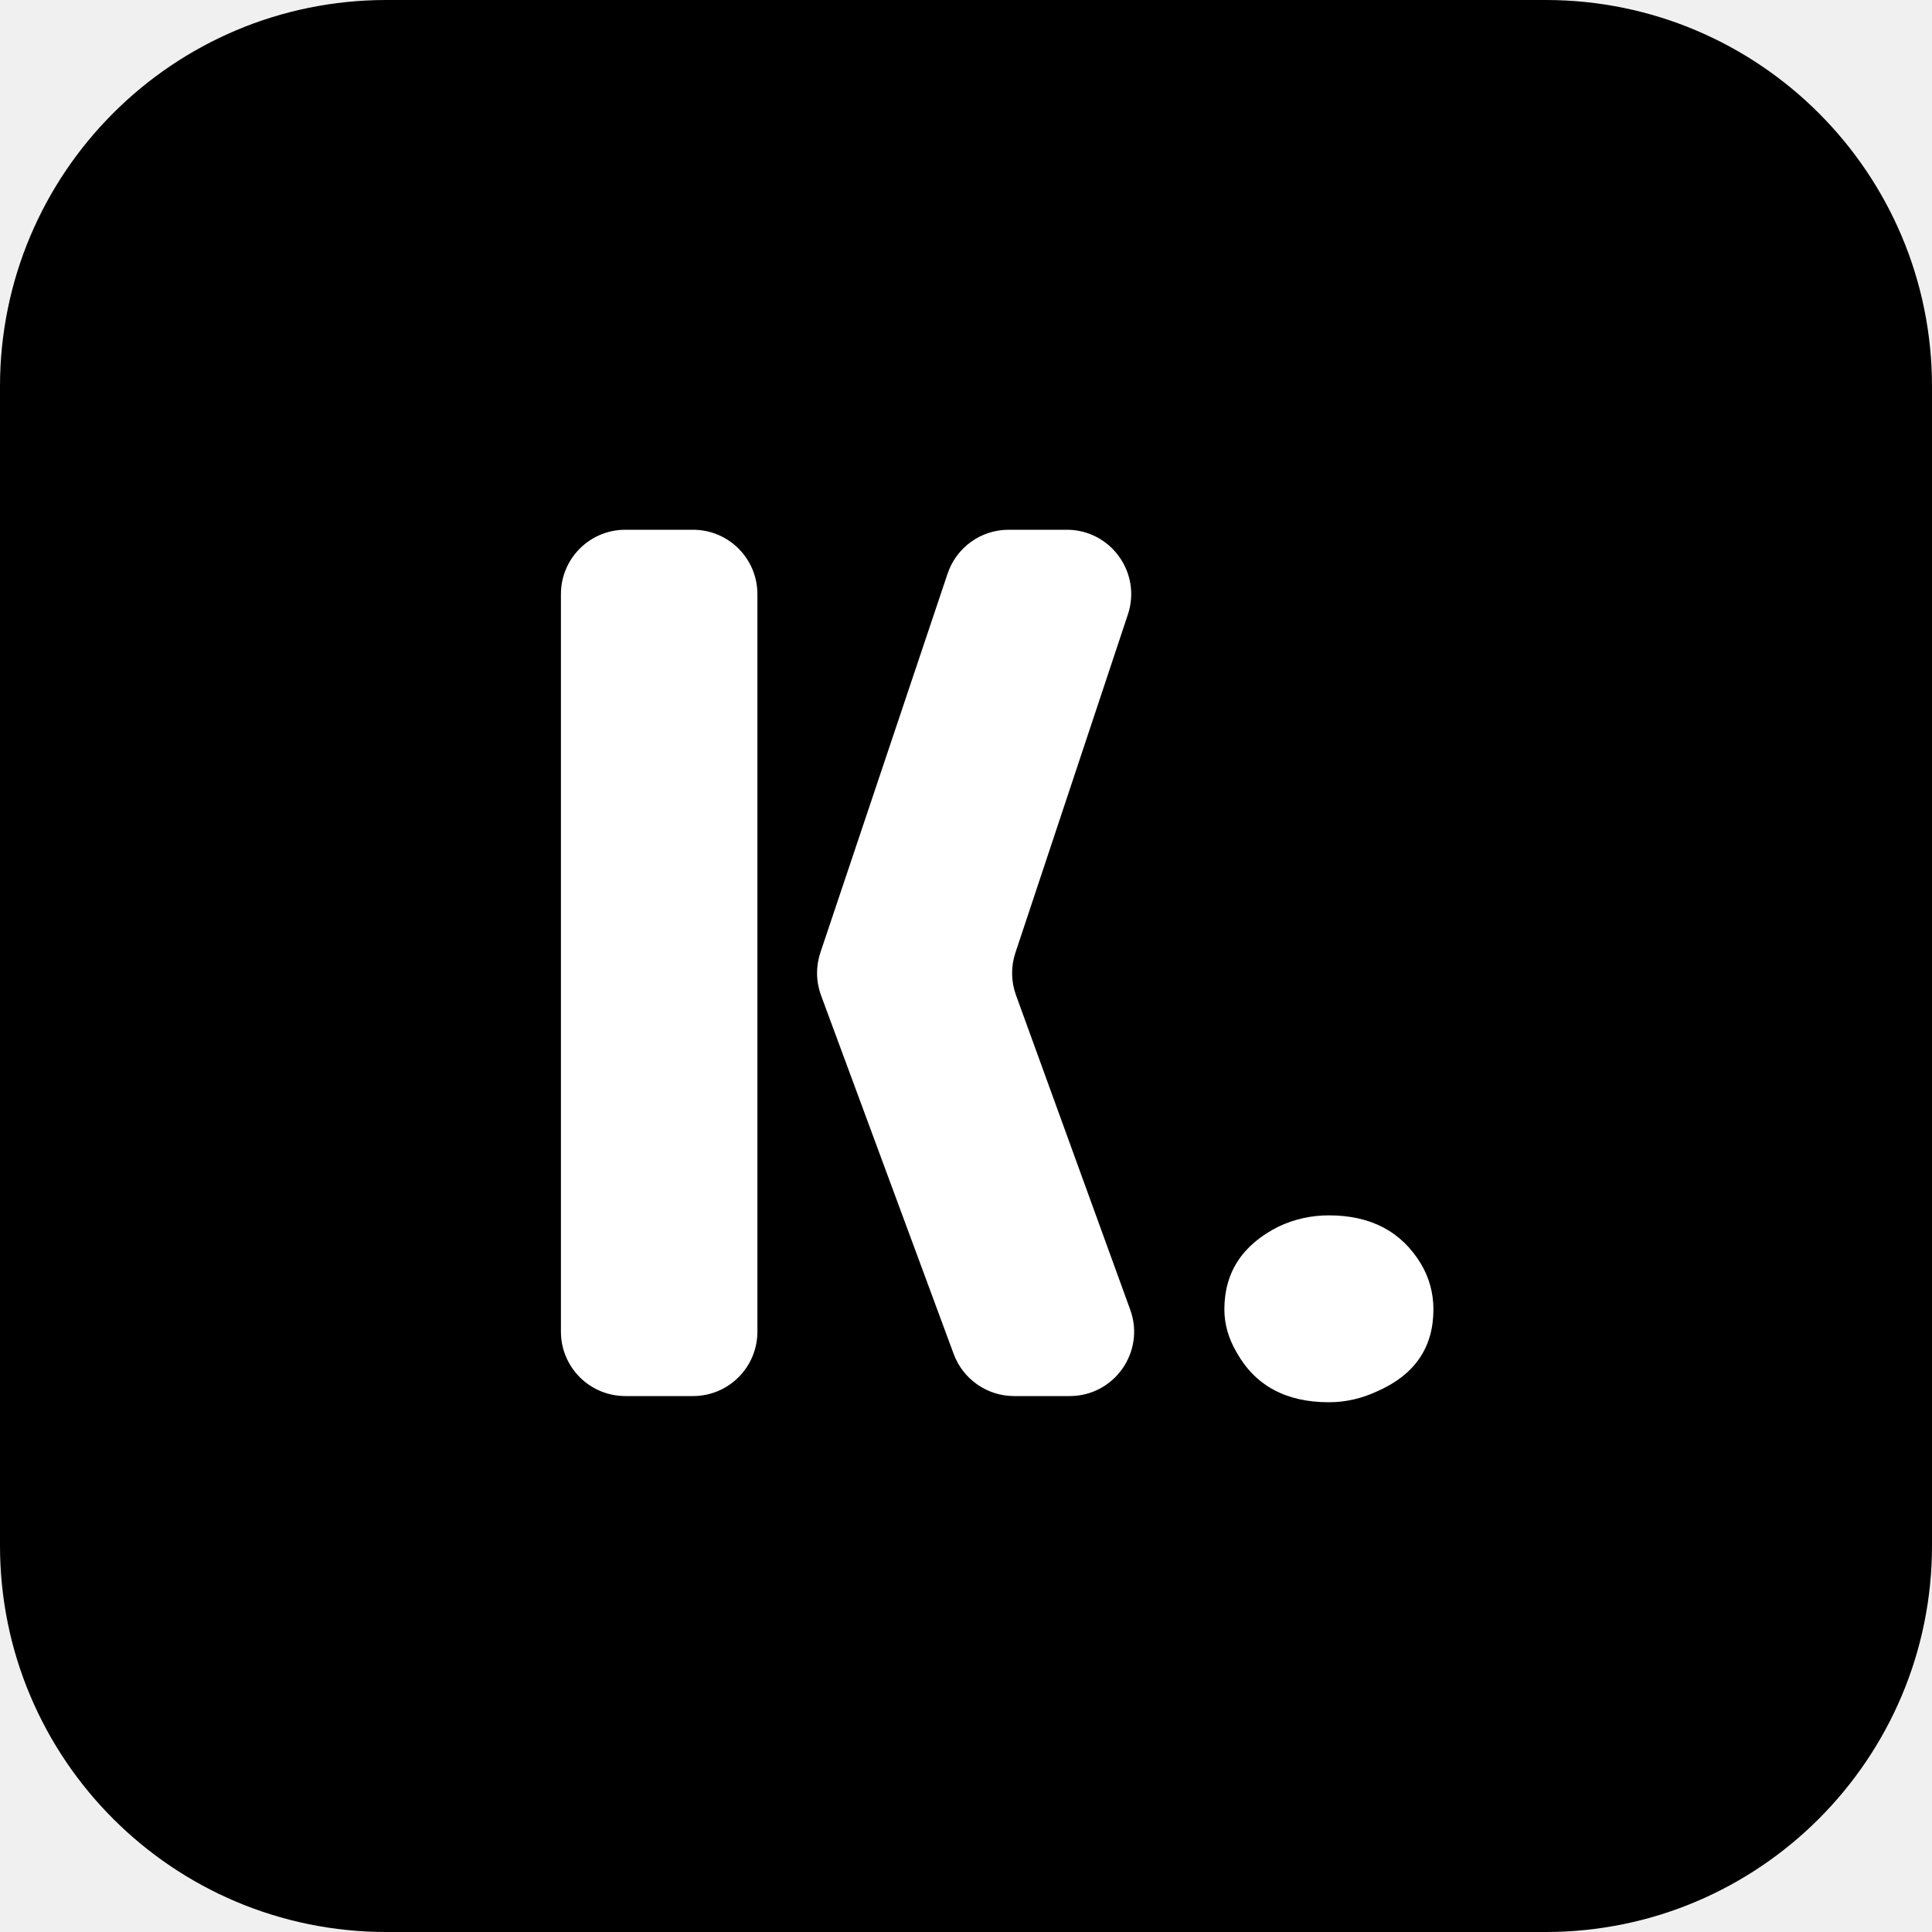
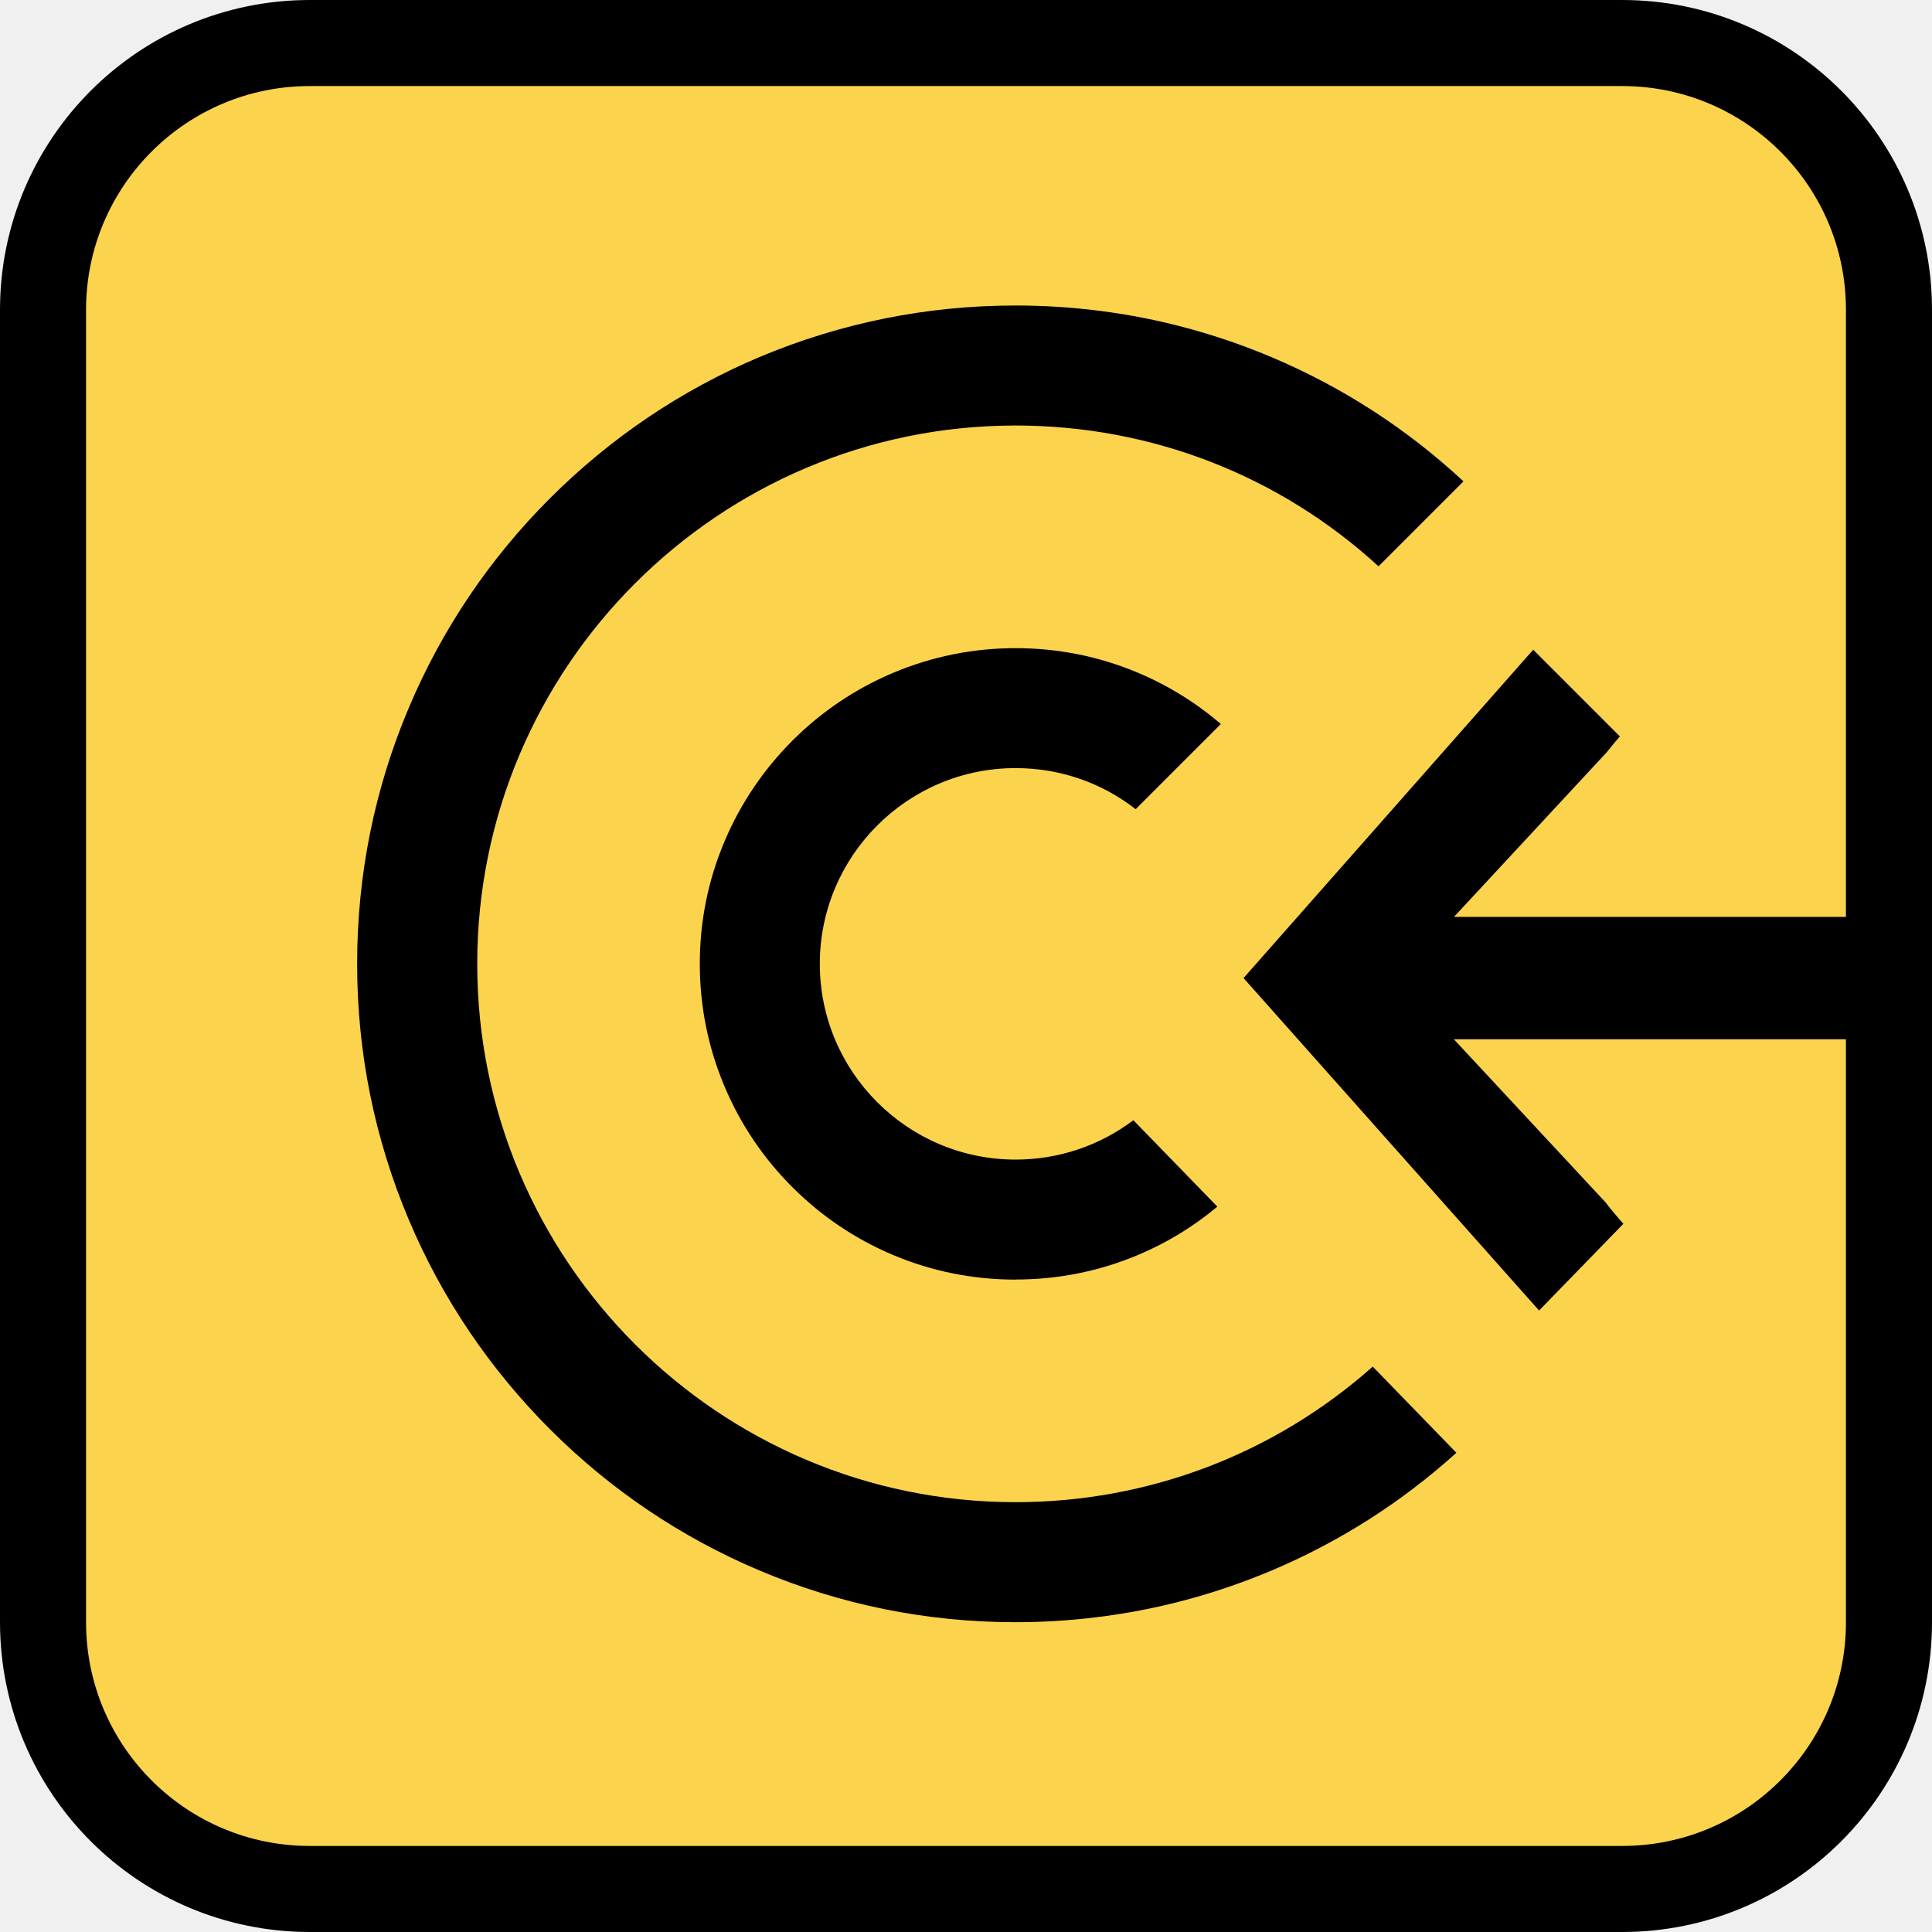
- <svg xmlns="http://www.w3.org/2000/svg" width="30" height="30" viewBox="0 0 30 30" fill="none">
-   <rect width="30" height="30" rx="6" fill="black" />
-   <path d="M9.71 21.678C9.157 21.678 8.71 21.23 8.71 20.678V9.226C8.71 8.674 9.157 8.226 9.71 8.226H10.761C11.314 8.226 11.761 8.674 11.761 9.226V20.678C11.761 21.23 11.314 21.678 10.761 21.678H9.71ZM12.749 15.456C12.67 15.242 12.667 15.007 12.739 14.791L14.714 8.908C14.851 8.5 15.232 8.226 15.662 8.226H16.565C17.247 8.226 17.729 8.894 17.514 9.541L15.767 14.795C15.696 15.009 15.699 15.24 15.776 15.452L17.55 20.337C17.787 20.989 17.304 21.678 16.61 21.678H15.747C15.329 21.678 14.955 21.418 14.809 21.025L12.749 15.456Z" fill="white" />
-   <path d="M19.012 20.333C19.012 19.756 19.293 19.327 19.856 19.045C20.101 18.93 20.361 18.872 20.635 18.872C21.284 18.872 21.76 19.122 22.063 19.622C22.193 19.84 22.258 20.077 22.258 20.333C22.258 20.922 21.97 21.345 21.392 21.601C21.147 21.716 20.895 21.774 20.635 21.774C19.971 21.774 19.495 21.518 19.206 21.006C19.077 20.788 19.012 20.564 19.012 20.333Z" fill="white" />
+ <svg xmlns="http://www.w3.org/2000/svg" width="449" height="449" viewBox="0 0 449 449" fill="none">
+   <rect x="10" y="10" width="429" height="429" rx="62" fill="#FCD34D" />
+   <rect x="10" y="10" width="429" height="429" rx="62" stroke="black" stroke-width="20" />
+   <path d="M236.019 377C215.366 377 195.339 372.945 176.467 364.968C158.24 357.257 141.888 346.229 127.829 332.171C113.789 318.112 102.743 301.76 95.032 283.533C87.055 264.661 83 244.634 83 223.981C83 203.328 87.036 183.301 95.032 164.429C102.743 146.202 113.771 129.851 127.829 115.792C141.888 101.752 158.24 90.705 176.467 82.994C195.339 75.055 215.366 71 236.019 71C242.613 71 249.225 71.417 255.648 72.251C269.366 73.994 282.781 77.632 295.571 83.032C312.055 90.004 327.004 99.686 340.116 111.869L320.373 131.613C297.276 110.467 267.528 98.891 236.019 98.891C167.032 98.891 110.909 155.013 110.909 224C110.909 292.987 167.032 349.109 236.019 349.109C266.808 349.109 296.12 337.949 319.027 317.6L338.467 337.627C325.754 349.109 311.354 358.299 295.571 364.968C282.44 370.52 268.646 374.196 254.549 375.882C248.486 376.621 242.253 377 236.019 377Z" fill="black" />
+   <path d="M236.019 297.382C226.11 297.382 216.503 295.449 207.465 291.622C198.731 287.927 190.886 282.641 184.141 275.896C177.396 269.15 172.11 261.306 168.415 252.571C164.587 243.533 162.636 233.927 162.636 224.018C162.636 214.108 164.568 204.502 168.415 195.464C172.11 186.729 177.415 178.885 184.141 172.14C190.886 165.394 198.731 160.108 207.465 156.413C216.503 152.586 226.11 150.634 236.019 150.634C245.928 150.634 255.535 152.567 264.573 156.394C271.564 159.35 277.968 163.329 283.728 168.256L263.928 188.056C255.99 181.86 246.27 178.506 236.019 178.506C210.933 178.506 190.526 198.912 190.526 223.999C190.526 249.085 210.933 269.491 236.019 269.491C246.004 269.491 255.535 266.27 263.398 260.34L282.914 280.424C277.381 285.047 271.242 288.799 264.592 291.603C255.554 295.43 245.947 297.363 236.038 297.363L236.019 297.382Z" fill="black" />
+   <path d="M289.019 227.282L356.32 151L376.461 171.141C375.419 172.335 374.415 173.547 373.448 174.779L337.903 213.091H434.971V241.531H337.884L373.126 279.425C374.434 281.131 375.817 282.779 377.276 284.408L357.684 304.568L289 227.301L289.019 227.282Z" fill="black" />
</svg>
